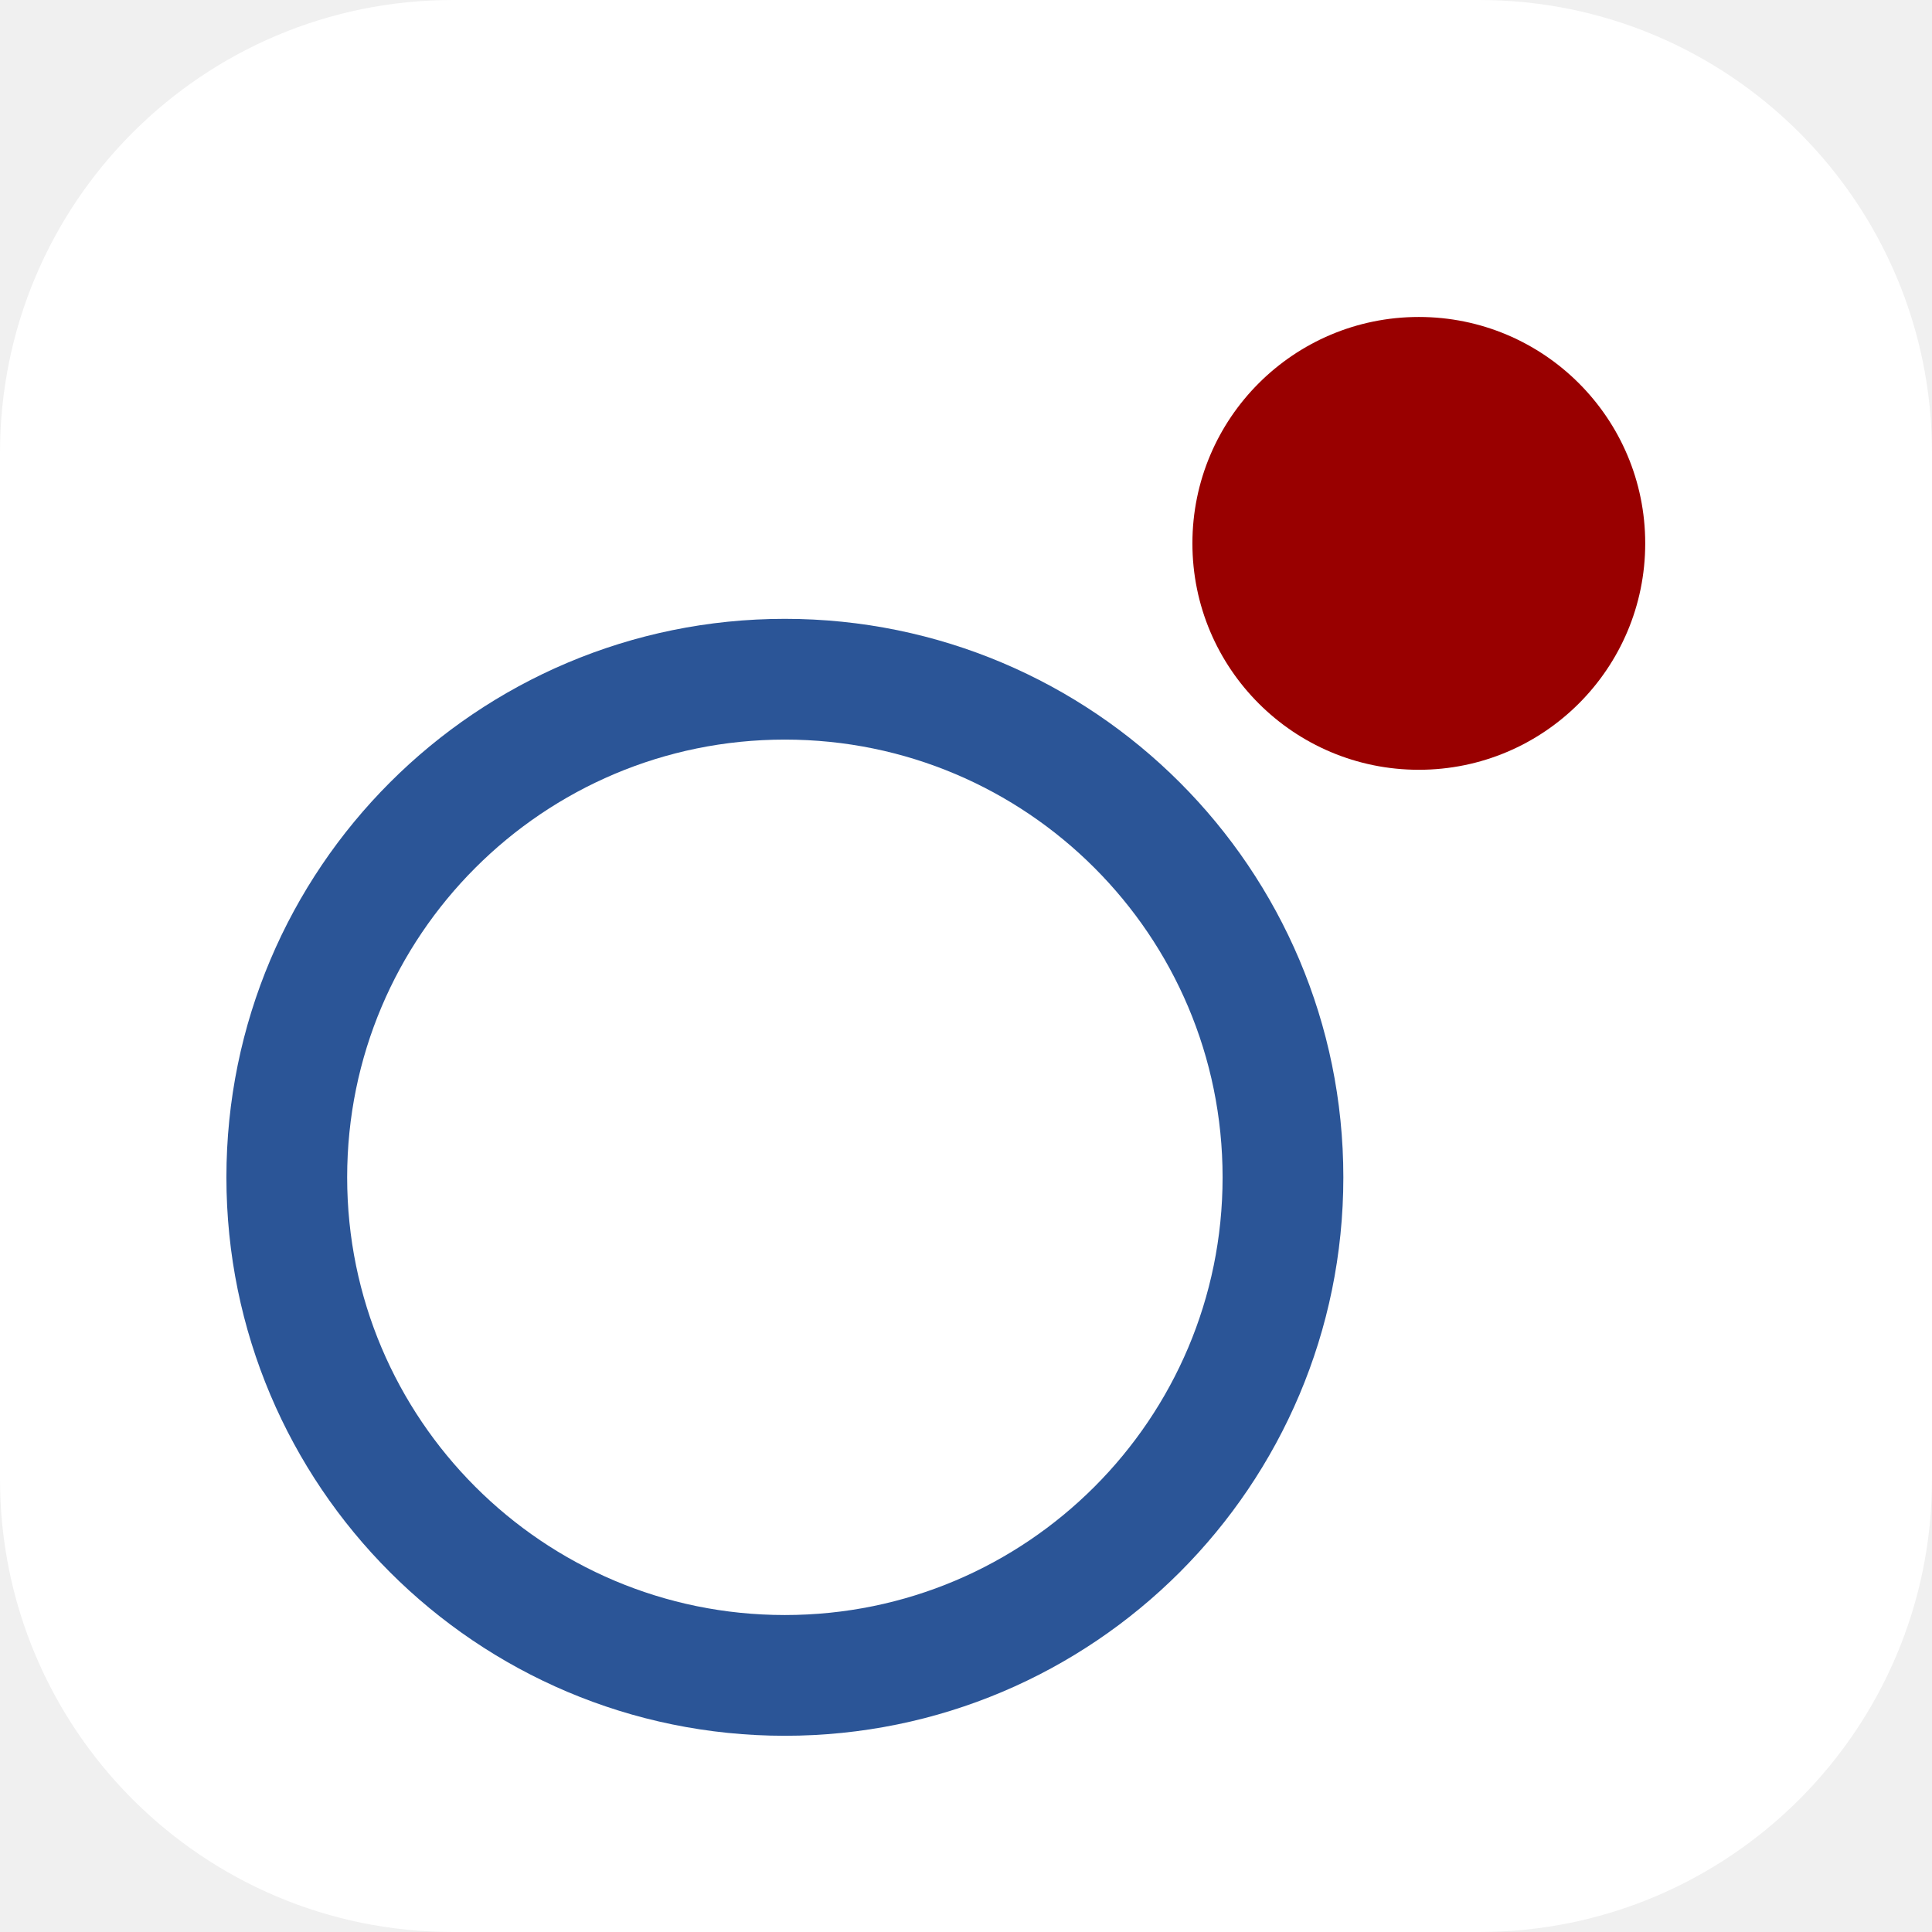
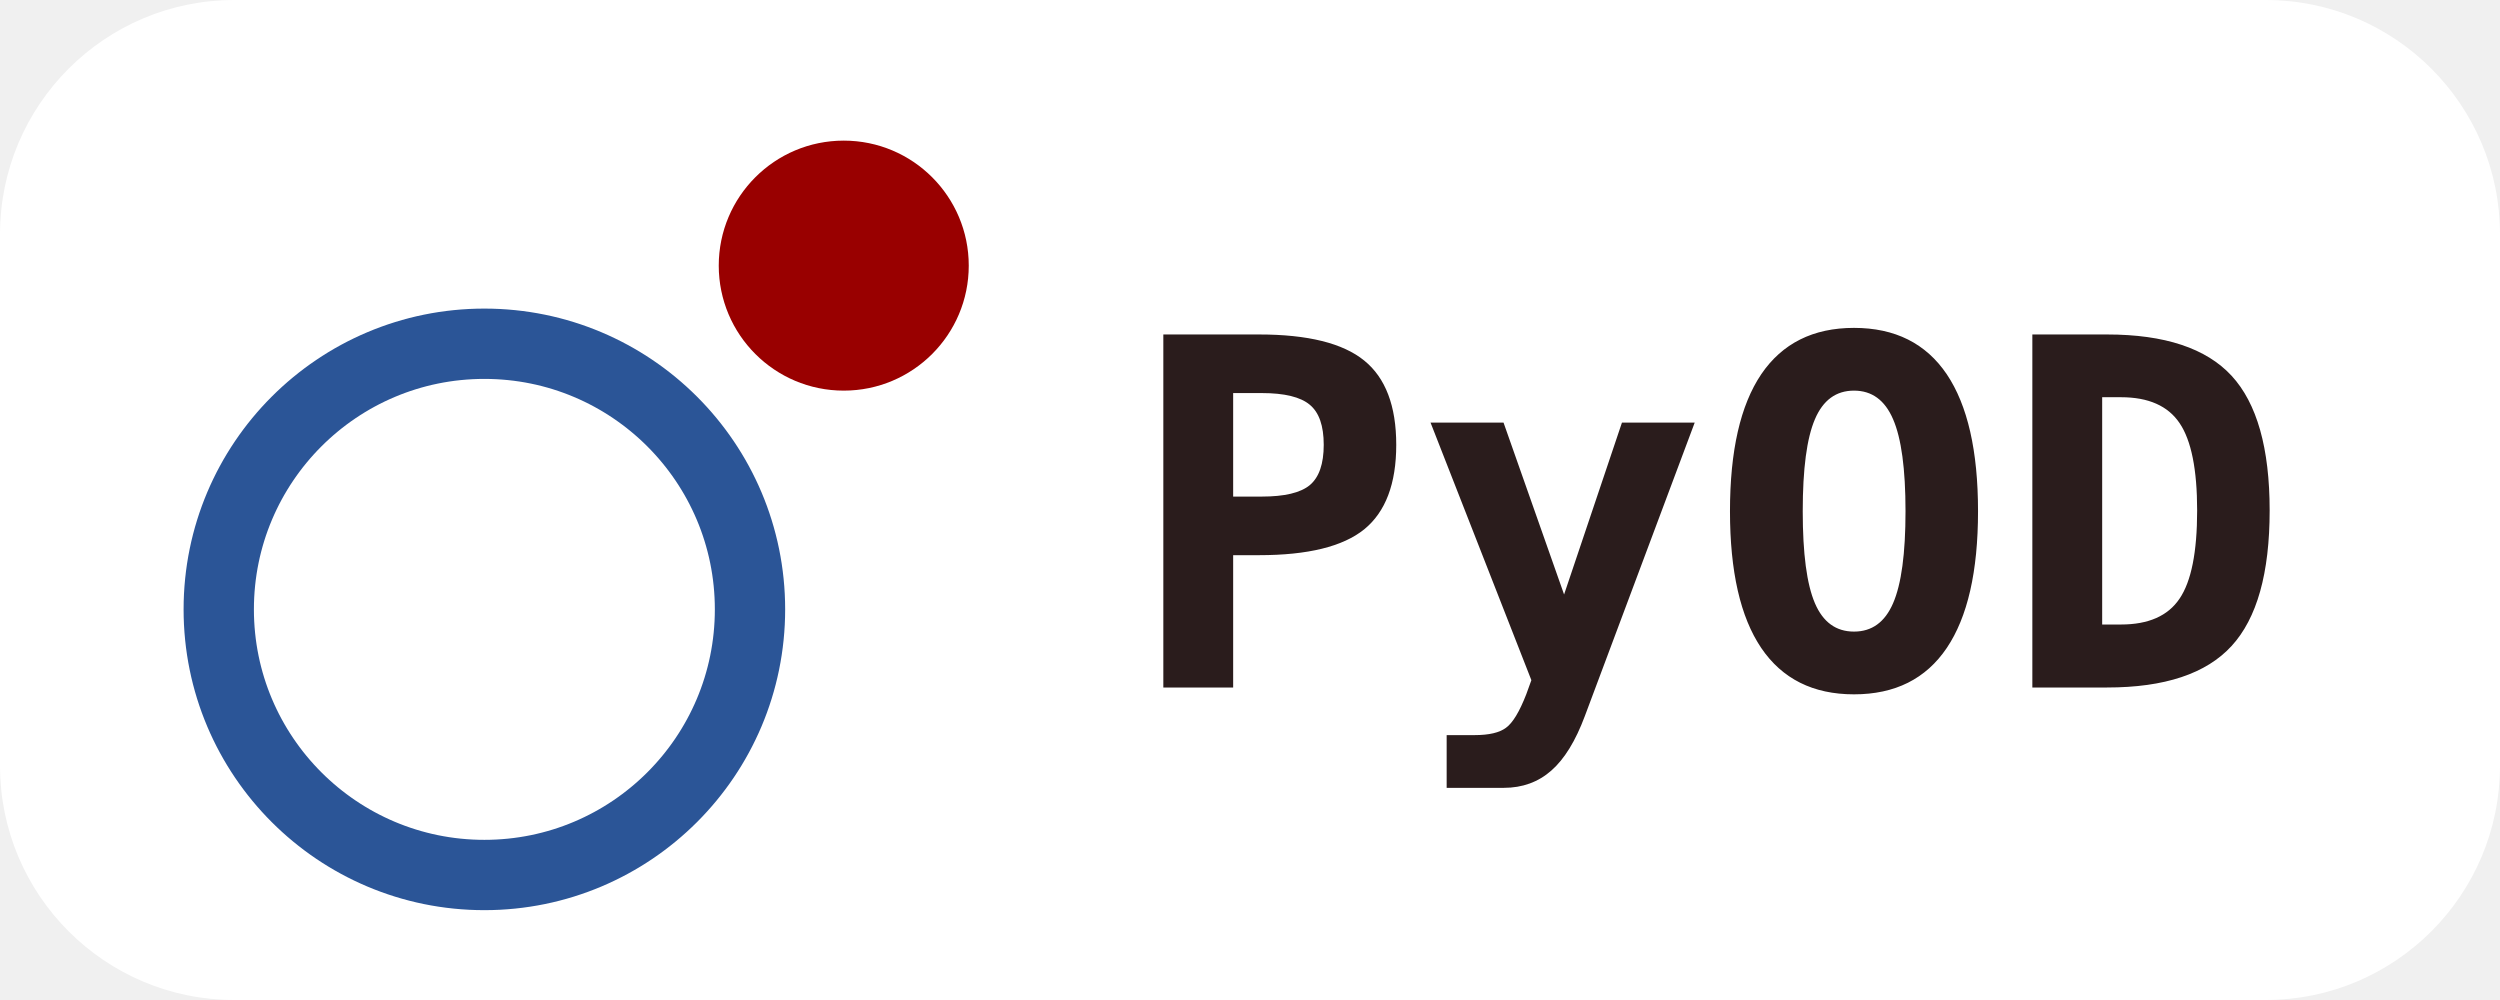
- <svg xmlns="http://www.w3.org/2000/svg" viewBox="0 0 64 64" role="img" aria-label="PyOD">
-   <rect width="64" height="64" rx="15" fill="#fff" />
-   <circle cx="26" cy="39" r="16.5" fill="none" stroke="#2b5597" stroke-width="4" />
-   <circle cx="47" cy="18" r="7.5" fill="#990000" />
+ <svg xmlns="http://www.w3.org/2000/svg" viewBox="0 0 160 64" role="img" aria-label="PyOD">
+   <rect width="160" height="64" rx="15" fill="#fff" />
+   <g transform="translate(6 0)">
+     <circle cx="25" cy="39" r="17" fill="none" stroke="#2b5597" stroke-width="4.5" />
+     <circle cx="48" cy="17" r="8" fill="#990000" />
+     <text x="66" y="44" font-family="ui-monospace, SFMono-Regular, Menlo, Consolas, monospace" font-size="31" font-weight="700" fill="#2a1c1c">PyOD</text>
+   </g>
</svg>
